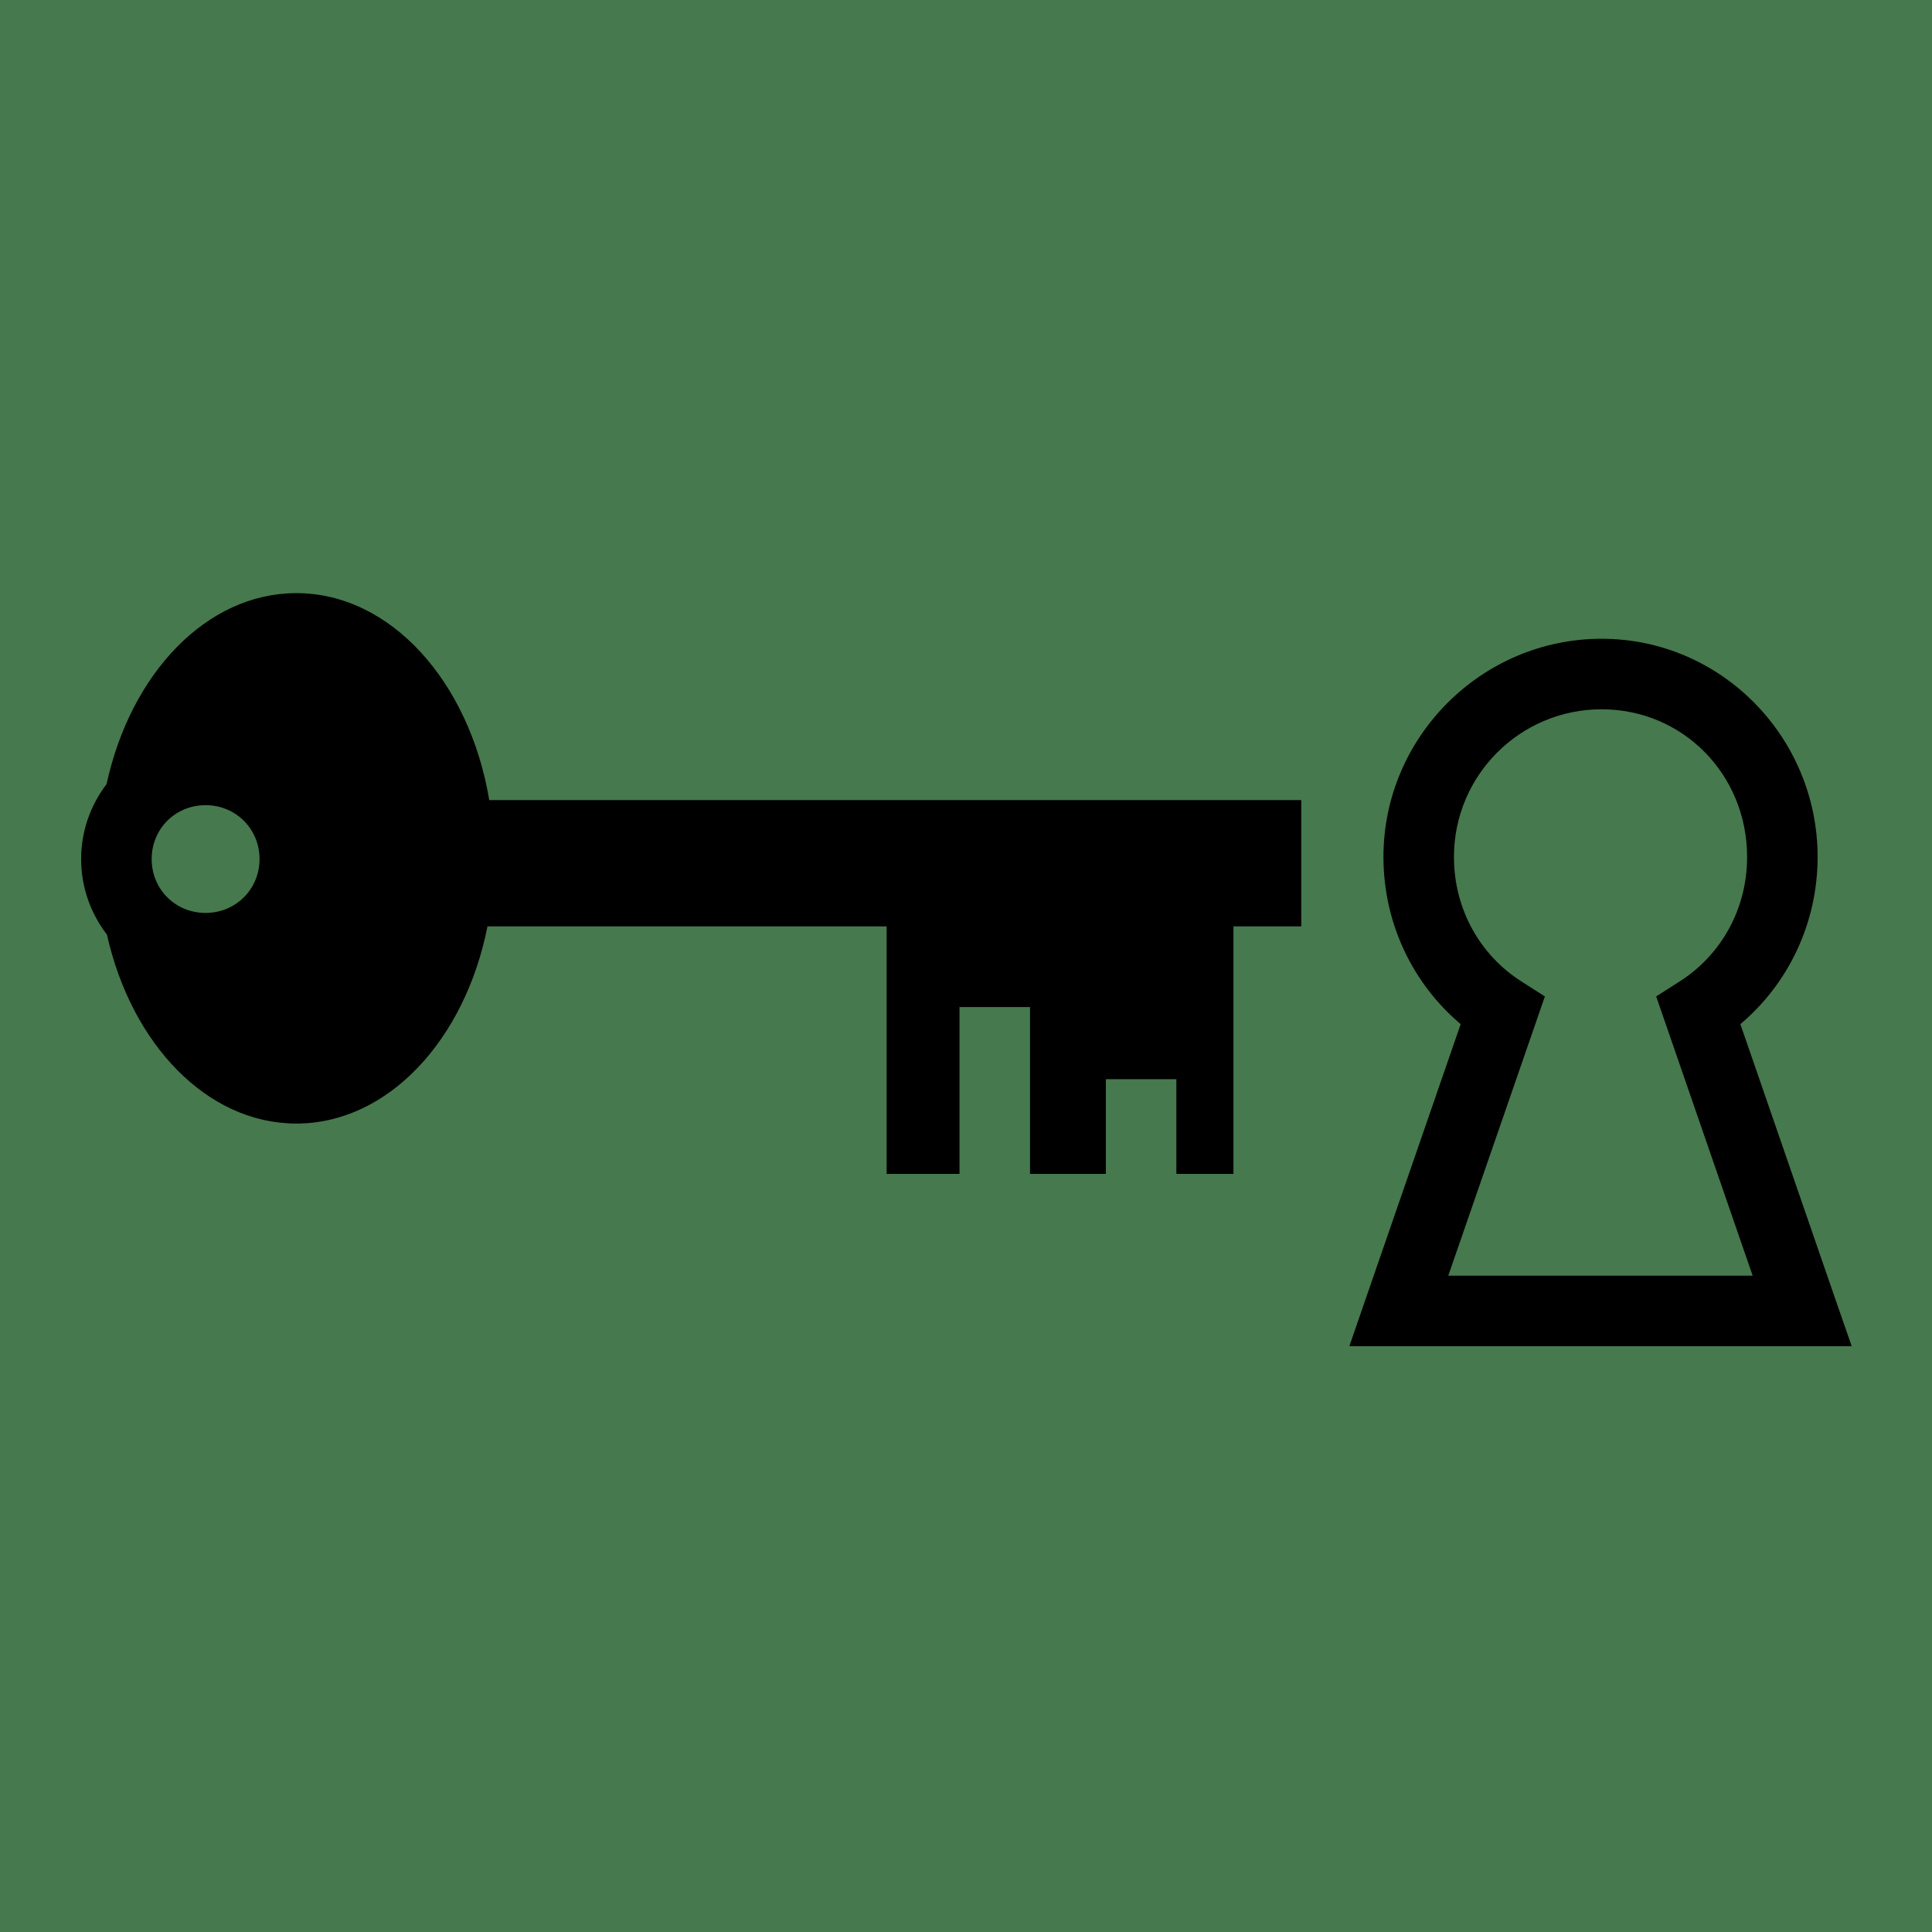
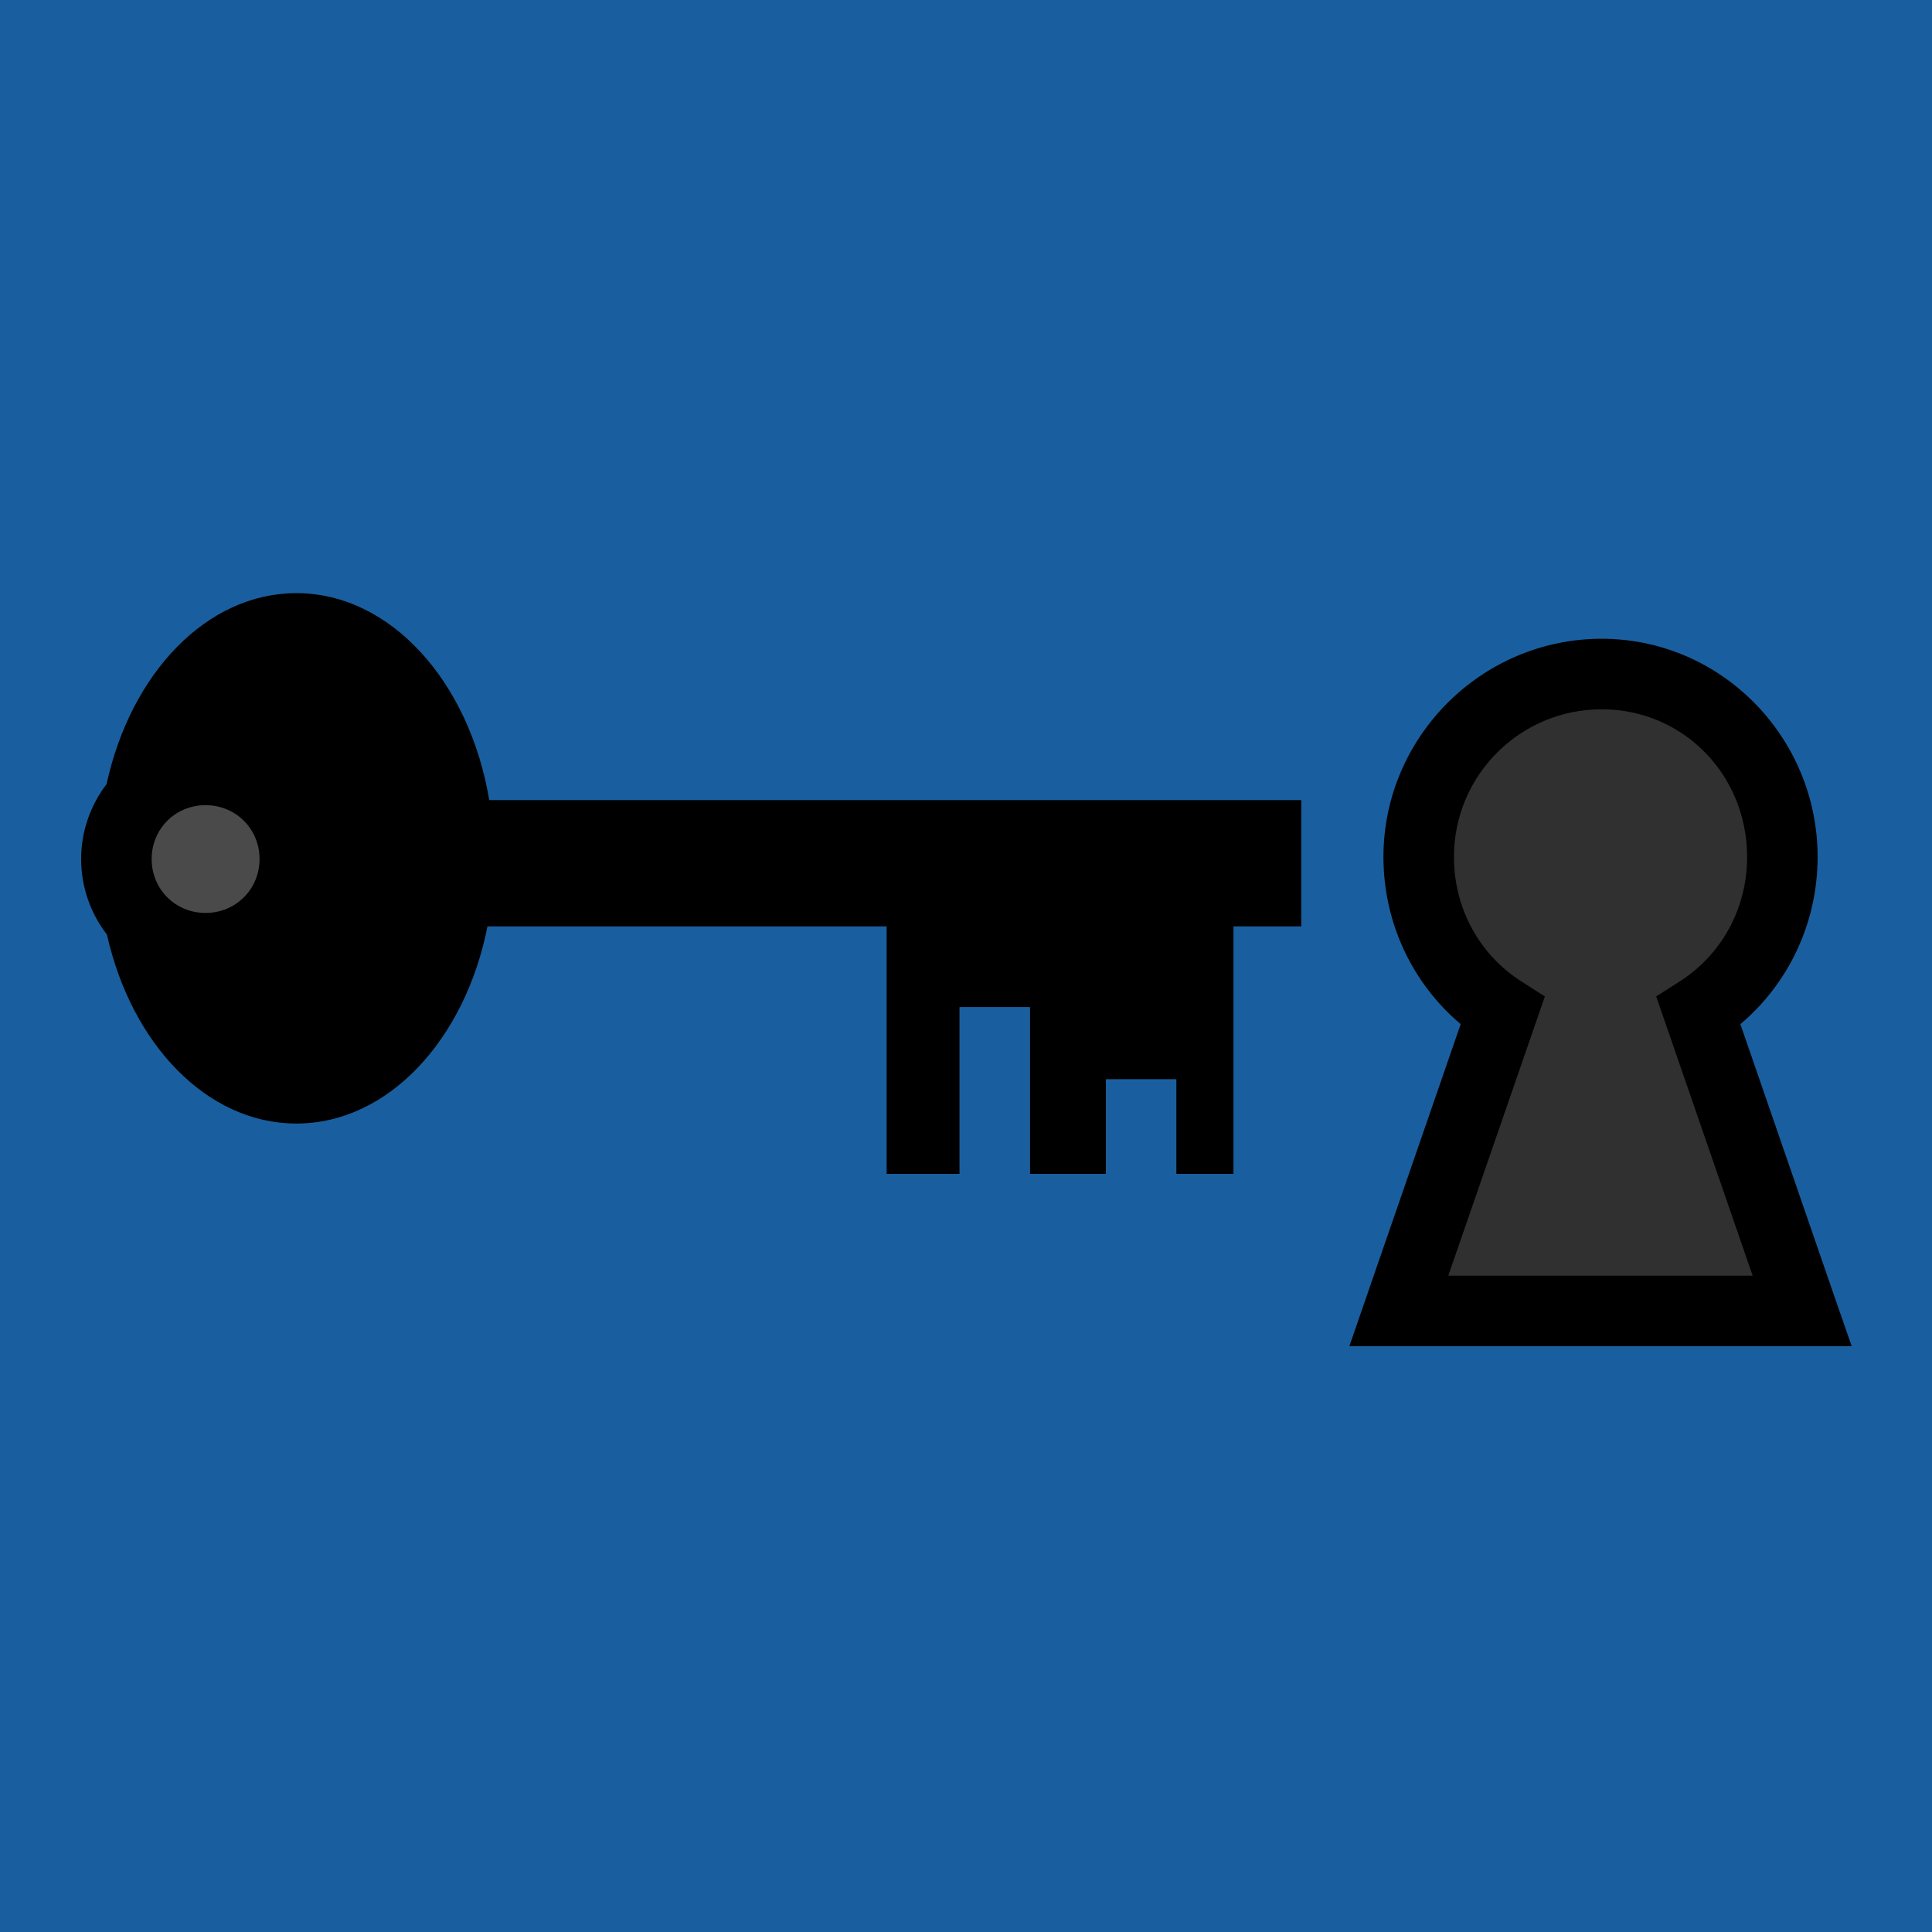
<svg xmlns="http://www.w3.org/2000/svg" viewBox="0 0 512 512" id="svg-unlocking">
  <defs>
    <linearGradient id="lorc-unlocking-gradient-1">
+       <stop offset="0%" stopColor="#edf3ee" stopOpacity="1" />
+       <stop offset="100%" stopColor="#f8fafd" stopOpacity="1" />
+     </linearGradient>
+     <linearGradient id="lorc-unlocking-gradient-2">
      <stop offset="0%" stopColor="#edf3ee" stopOpacity="1" />
      <stop offset="100%" stopColor="#bdd2bf" stopOpacity="1" />
    </linearGradient>
    <linearGradient id="lorc-unlocking-gradient-3">
      <stop offset="0%" stopColor="#edf3ee" stopOpacity="1" />
-       <stop offset="100%" stopColor="#bdd2bf" stopOpacity="1" />
+       <stop offset="100%" stopColor="#83b6f0" stopOpacity="1" />
    </linearGradient>
-     <linearGradient id="lorc-unlocking-gradient-4">
+     <linearGradient x1="0" x2="1" y1="1" y2="0" id="lorc-unlocking-gradient-11">
      <stop offset="0%" stopColor="#edf3ee" stopOpacity="1" />
-       <stop offset="100%" stopColor="#bdd2bf" stopOpacity="1" />
+       <stop offset="100%" stopColor="#ba9f0b" stopOpacity="1" />
    </linearGradient>
-     <linearGradient id="lorc-unlocking-gradient-5">
+     <linearGradient x1="0" x2="0" y1="0" y2="1" id="lorc-unlocking-gradient-12">
      <stop offset="0%" stopColor="#edf3ee" stopOpacity="1" />
-       <stop offset="100%" stopColor="#bdd2bf" stopOpacity="1" />
+       <stop offset="100%" stopColor="#cecece" stopOpacity="1" />
    </linearGradient>
-     <linearGradient id="lorc-unlocking-gradient-6">
+     <linearGradient id="lorc-unlocking-gradient-13">
      <stop offset="0%" stopColor="#edf3ee" stopOpacity="1" />
-       <stop offset="100%" stopColor="#bdd2bf" stopOpacity="1" />
+       <stop offset="100%" stopColor="#ba9f0b" stopOpacity="1" />
    </linearGradient>
-     <linearGradient id="lorc-unlocking-gradient-7">
+     <linearGradient id="lorc-unlocking-gradient-14">
      <stop offset="0%" stopColor="#edf3ee" stopOpacity="1" />
-       <stop offset="100%" stopColor="#bdd2bf" stopOpacity="1" />
-     </linearGradient>
-     <linearGradient id="lorc-unlocking-gradient-8">
-       <stop offset="0%" stopColor="#edf3ee" stopOpacity="1" />
-       <stop offset="100%" stopColor="#bdd2bf" stopOpacity="1" />
-     </linearGradient>
-     <linearGradient id="lorc-unlocking-gradient-9">
-       <stop offset="0%" stopColor="#edf3ee" stopOpacity="1" />
-       <stop offset="100%" stopColor="#bdd2bf" stopOpacity="1" />
+       <stop offset="100%" stopColor="#ba9f0b" stopOpacity="1" />
    </linearGradient>
  </defs>
-   <path d="M0 0h512v512H0z" fill="#46794d" fillOpacity="1" />
+   <path d="M0 0h512v512H0z" fill="#195f9f" fillOpacity="1" />
  <g transform="translate(0,0)">
-     <path d="M78.53 157.188c-23.843 0-43.93 21.364-50.28 50.593-4.216 5.54-6.75 12.435-6.75 19.876 0 7.506 2.56 14.467 6.844 20.03 6.475 28.963 26.485 50.064 50.187 50.064 24.293 0 44.72-22.173 50.657-52.25H234.97v65.594h19.31v-44.22h18.69v44.22h20.092V286h18.688v25.094h15.125V245.5h17.97v-33.47h-215.19c-5.248-31.382-26.14-54.843-51.124-54.843zM424.44 169.28c-31.78 0-57.813 26.036-57.813 57.814 0 17.65 7.836 33.673 20.47 44.312l-25.22 72.938-4.28 12.406h133.123l-4.314-12.406-25.187-72.938c12.63-10.64 20.467-26.662 20.467-44.312 0-31.642-25.47-57.813-57.25-57.813zm0 18.69c21.617 0 38.562 17.372 38.562 39.124 0 14.002-7.057 26.117-17.875 33l-6.22 3.97 2.408 6.967 23.156 67.033H383.81L407 271.03l2.406-6.967-6.22-3.97c-10.817-6.882-17.873-18.997-17.873-33 0-21.615 17.507-39.124 39.125-39.124zm-369.97 25.405c8.003 0 14.313 6.28 14.313 14.28 0 8.003-6.31 14.282-14.31 14.282-8.003 0-14.282-6.28-14.282-14.28 0-8.003 6.28-14.282 14.28-14.282z" fill="url(#lorc-unlocking-gradient-1)" />
+     <g>
+       <path d="M78.53 157.188C54.687 157.188 34.6 178.552 28.25 207.781C24.034 213.321 21.5 220.216 21.5 227.657C21.5 235.163 24.06 242.124 28.344 247.687C34.819 276.65 54.829 297.751 78.531 297.751C102.824 297.751 123.251 275.578 129.188 245.501L234.97 245.501L234.97 311.095L254.28 311.095L254.28 266.875L272.97 266.875L272.97 311.095L293.062 311.095L293.062 286L311.75 286L311.75 311.094L326.875 311.094L326.875 245.5L344.845 245.5L344.845 212.03L129.655 212.03C124.407 180.648 103.515 157.187 78.531 157.187Z" fill="url(#lorc-unlocking-gradient-2)" />
+       <path d="M424.44 169.28C392.66 169.28 366.627 195.316 366.627 227.094C366.627 244.744 374.463 260.767 387.097 271.406L361.877 344.344L357.597 356.75L490.72 356.75L486.406 344.344L461.219 271.406C473.849 260.766 481.686 244.744 481.686 227.094C481.686 195.452 456.216 169.281 424.436 169.281Z" fill="url(#lorc-unlocking-gradient-3)" />
+       <path d="M424.44 187.97C446.057 187.97 463.002 205.342 463.002 227.094C463.002 241.096 455.945 253.211 445.127 260.094L438.907 264.064L441.315 271.031L464.471 338.064L383.81 338.064L407 271.03L409.406 264.063L403.186 260.093C392.369 253.211 385.313 241.096 385.313 227.093C385.313 205.478 402.82 187.969 424.438 187.969Z" fill="#303030" fillOpacity="1" />
+       <path d="M54.47 213.375C62.473 213.375 68.783 219.655 68.783 227.655C68.783 235.658 62.473 241.937 54.473 241.937C46.47 241.937 40.191 235.657 40.191 227.657C40.191 219.654 46.471 213.375 54.471 213.375Z" className="selected" fill="#4a4a4a" fillOpacity="1" />
+     </g>
  </g>
</svg>
